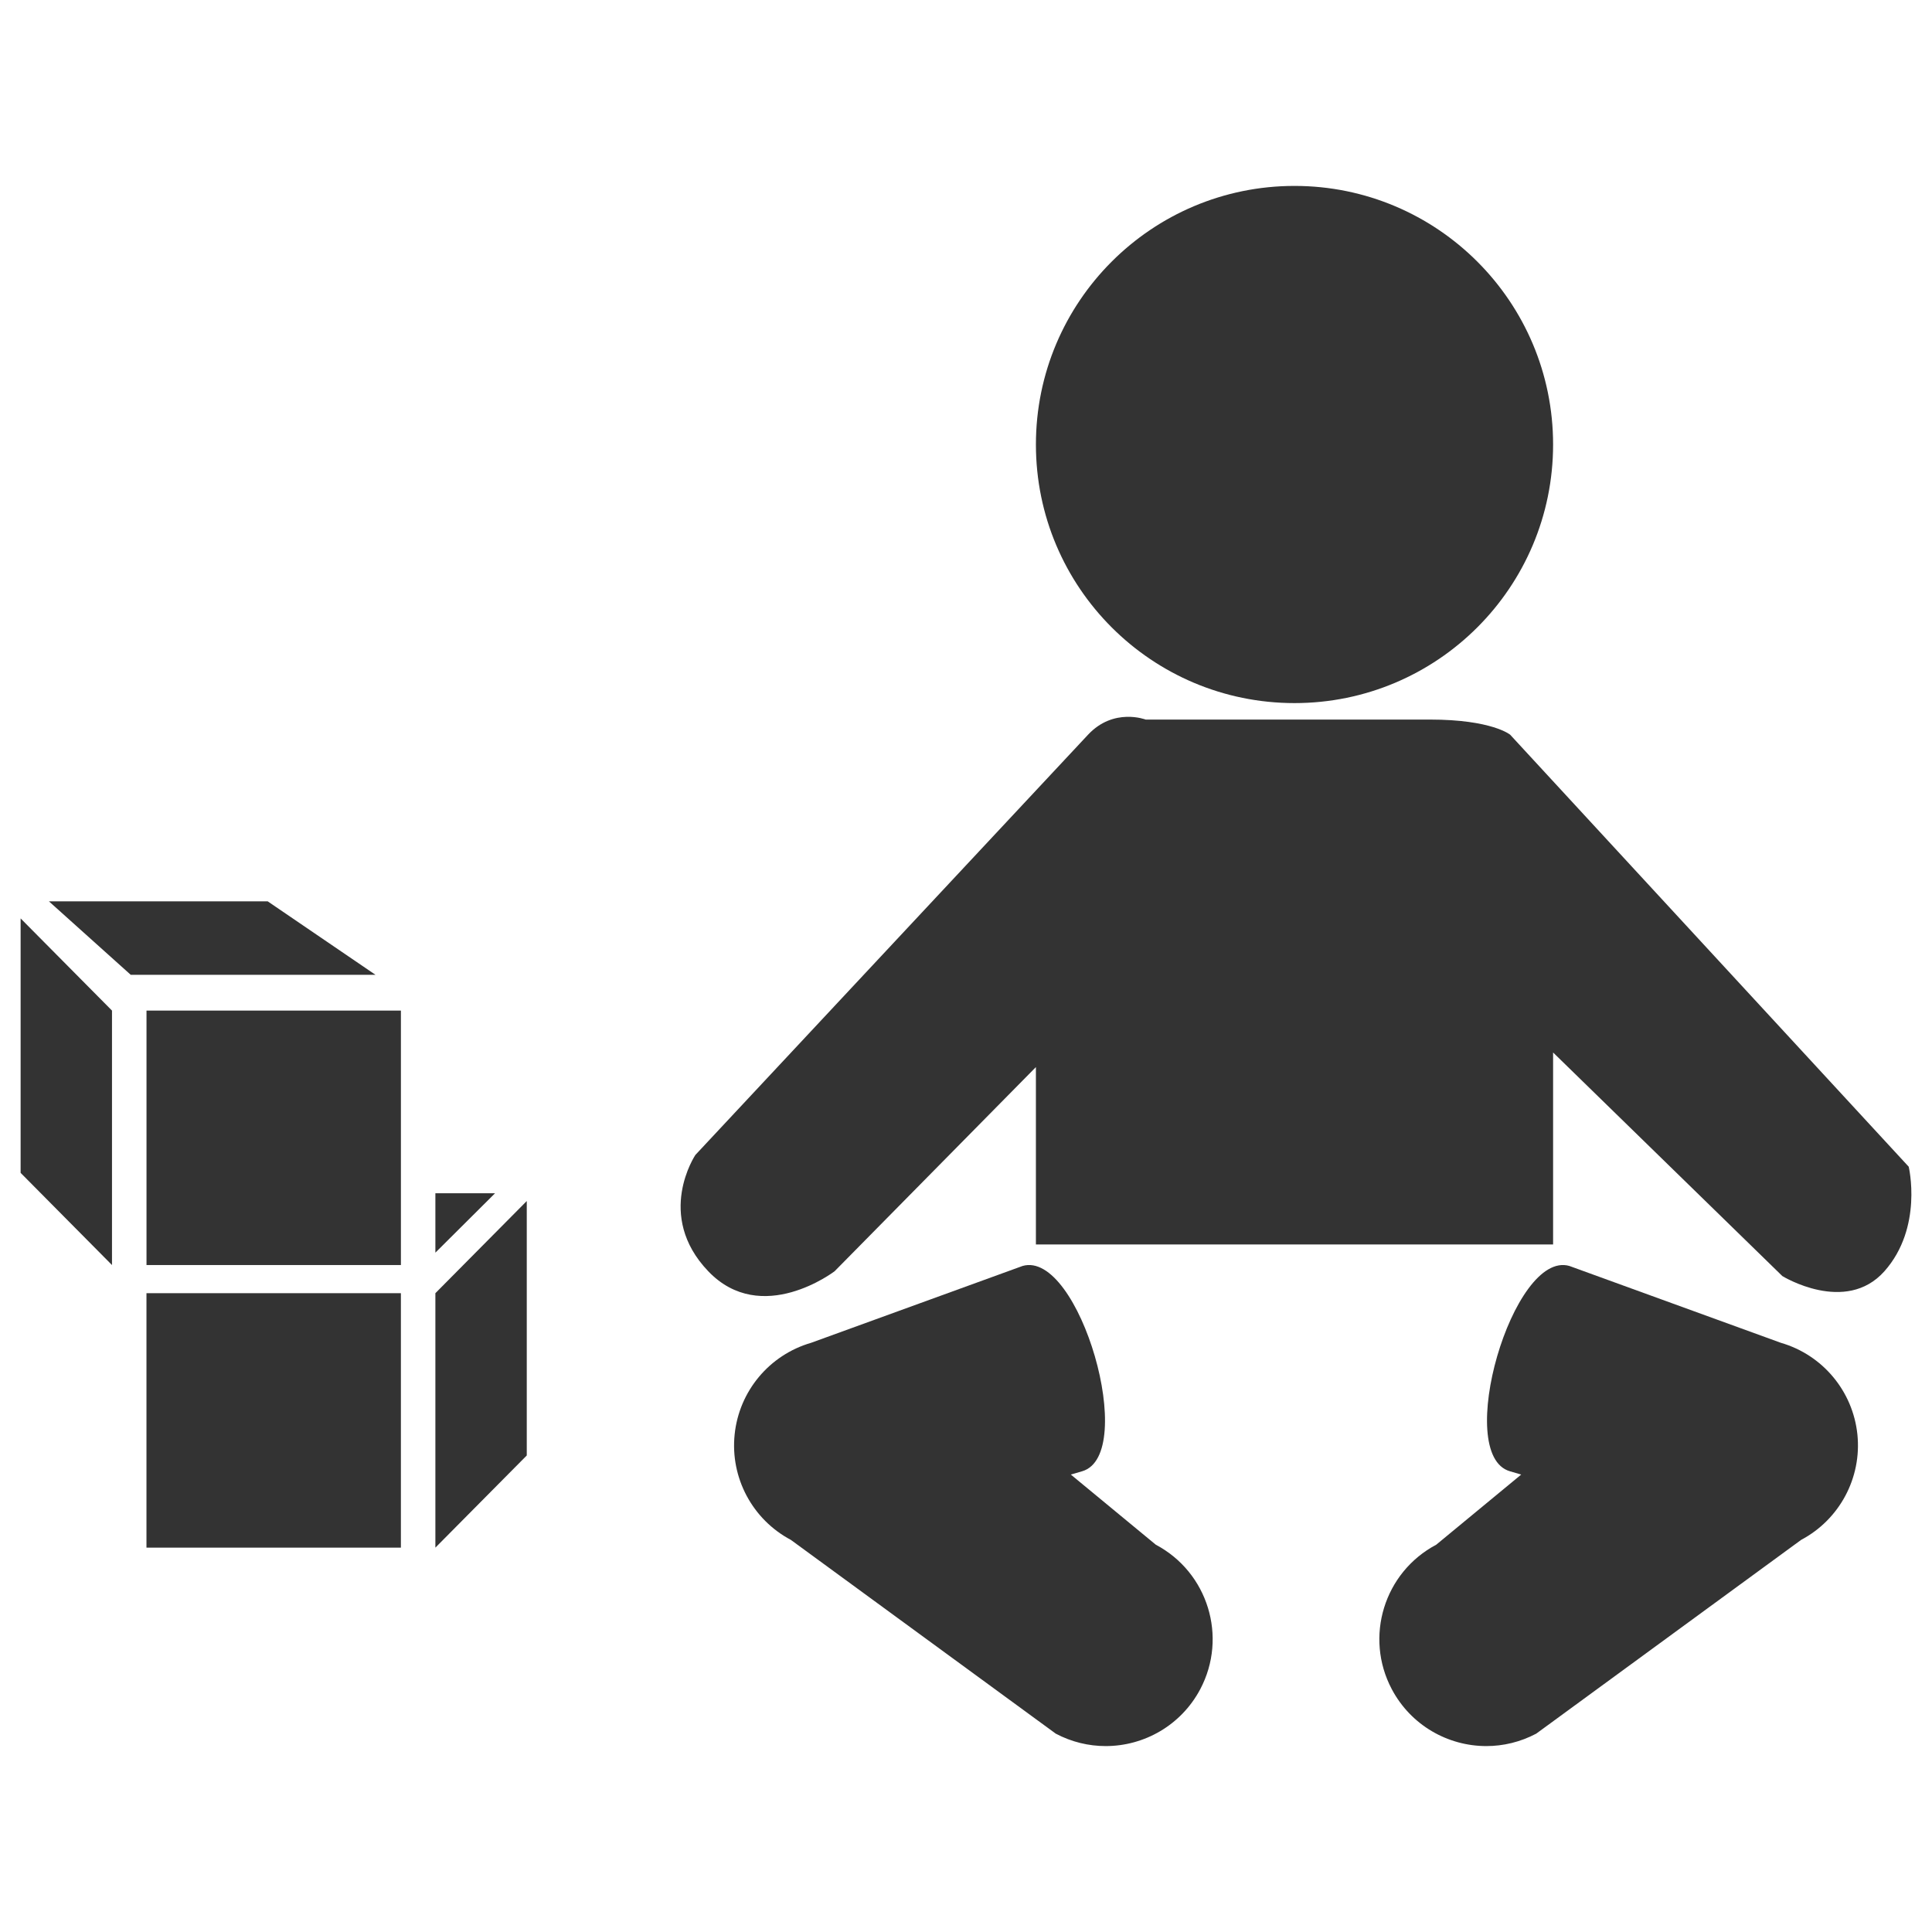
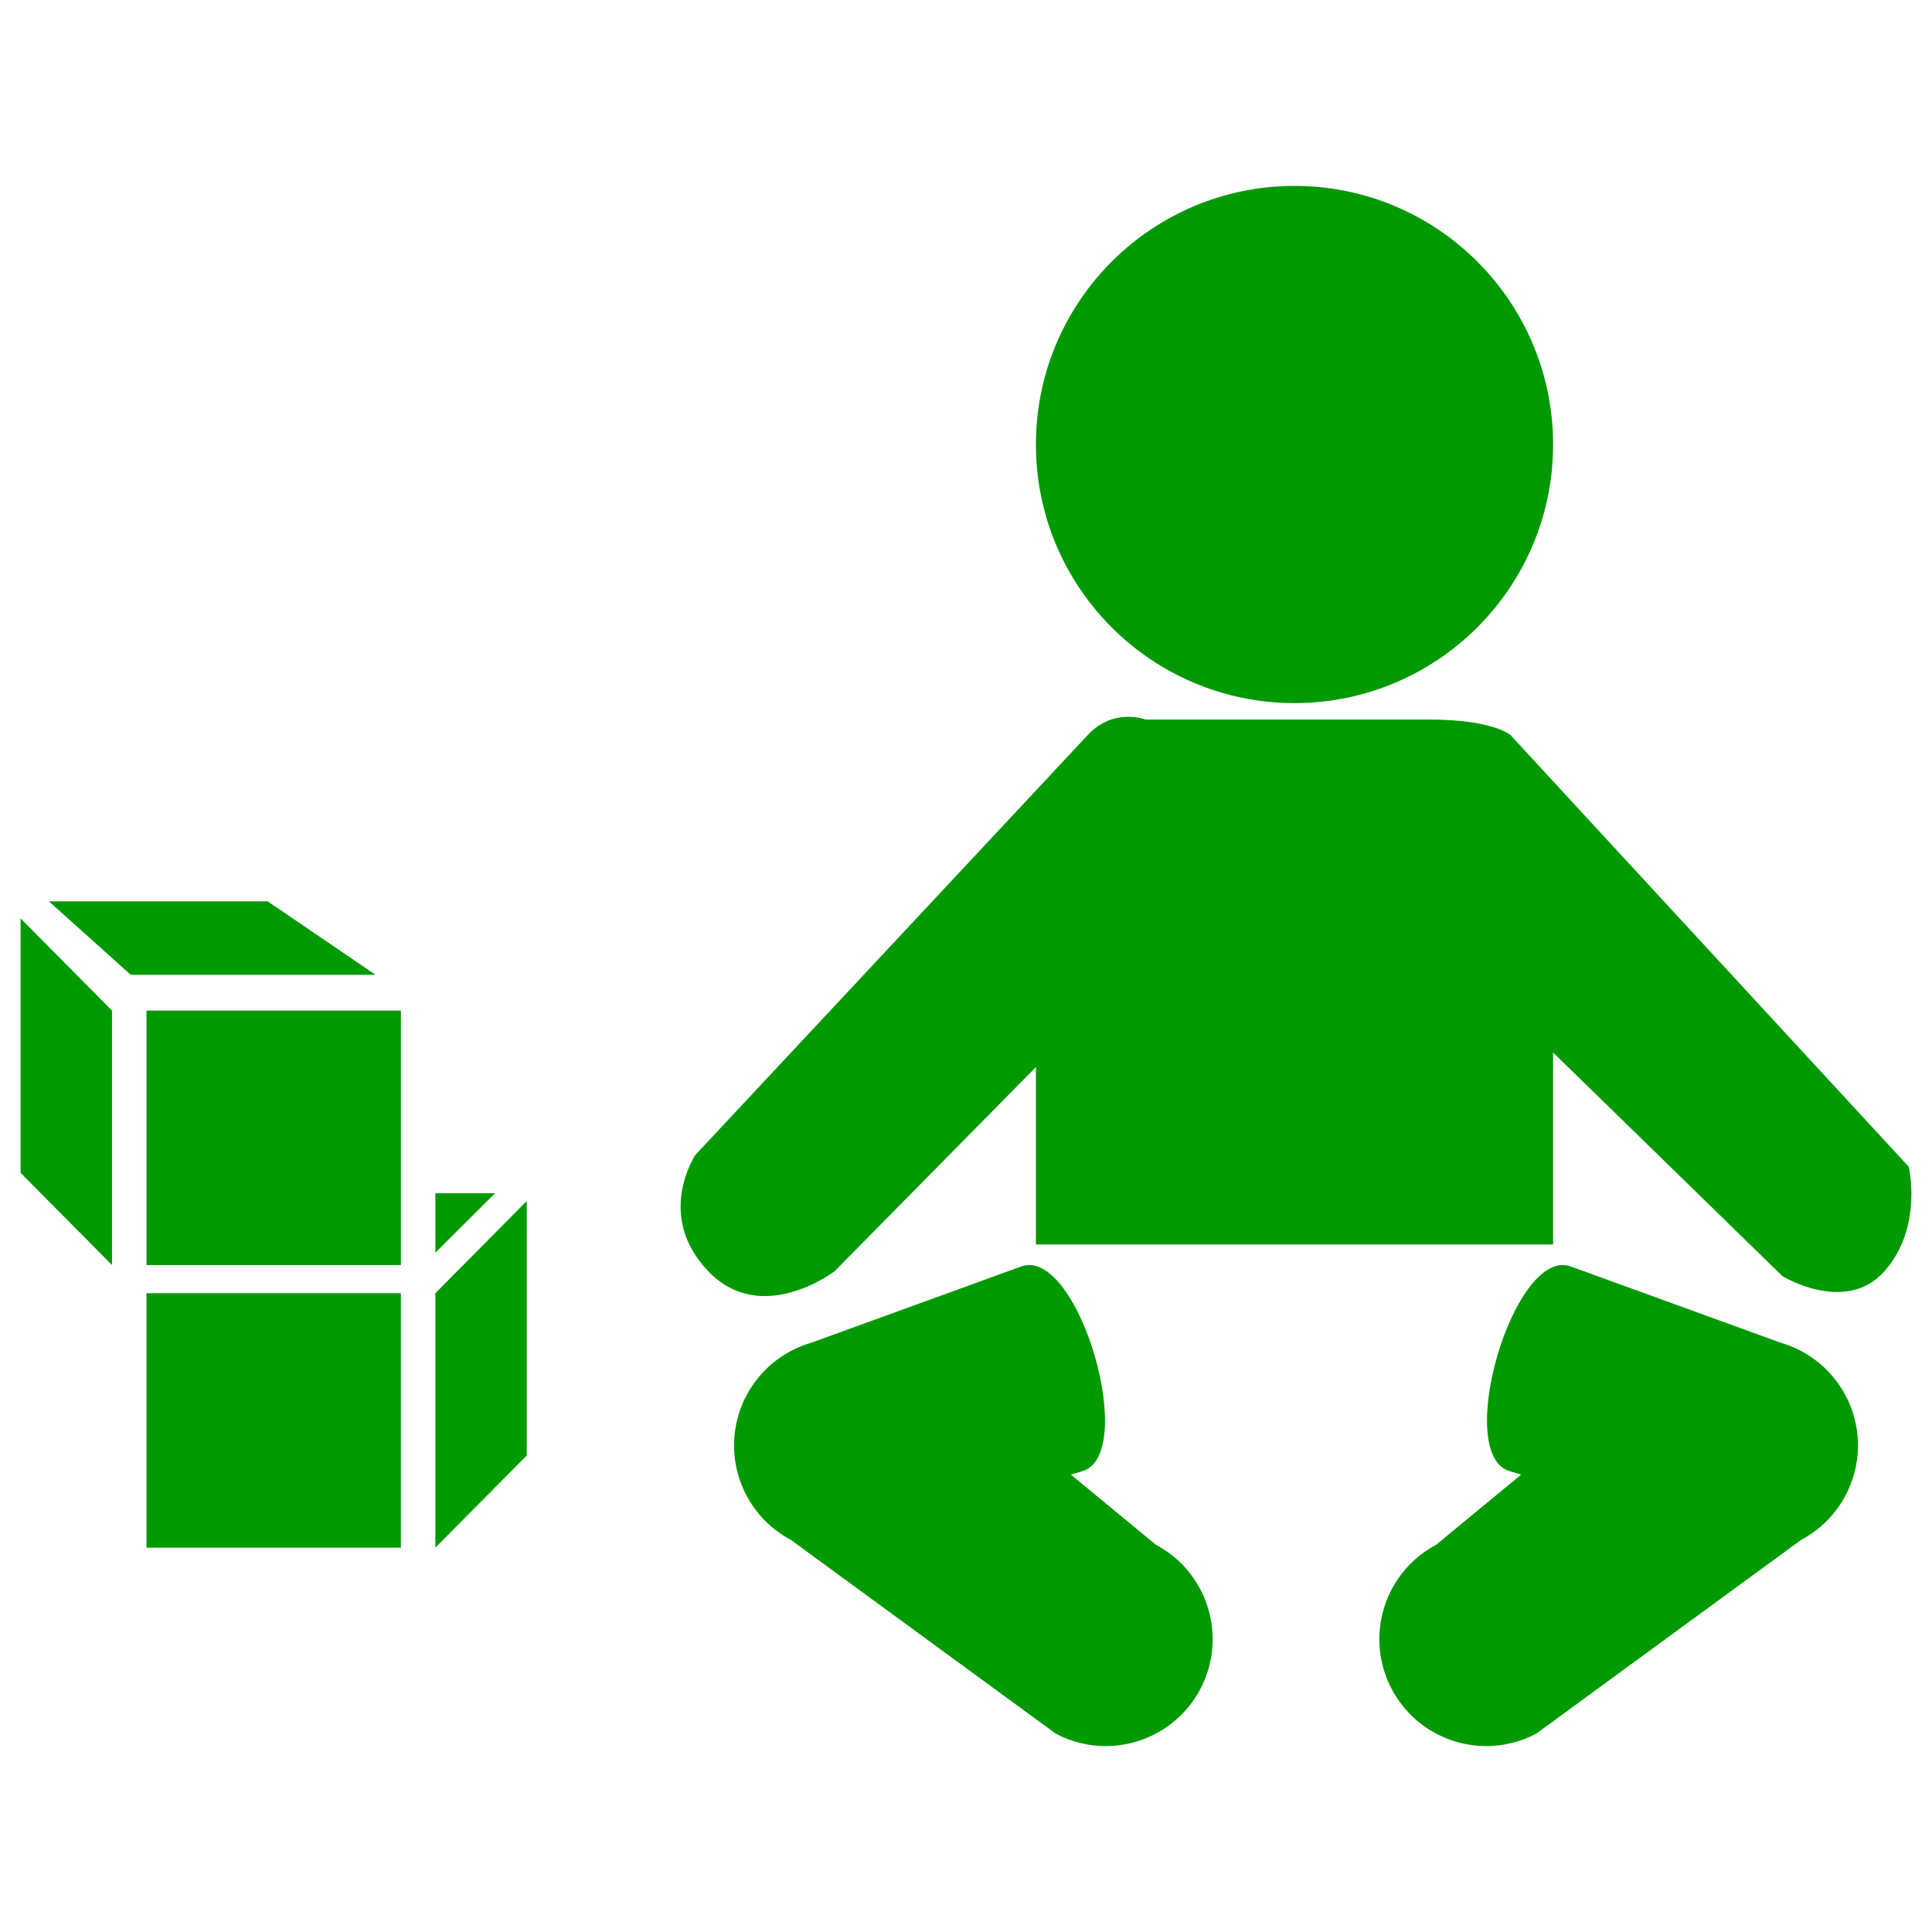
<svg xmlns="http://www.w3.org/2000/svg" height="512px" id="Layer_1" style="enable-background:new 0 0 512 512;" version="1.1" viewBox="0 0 512 512" width="512px" xml:space="preserve">
  <g>
-     <path d="M411.586,117.8c0,37.847-30.688,68.526-68.528,68.526c-37.84,0-68.53-30.679-68.53-68.526   c0-37.848,30.69-68.53,68.53-68.53C380.898,49.27,411.586,79.952,411.586,117.8z" style="fill:#333333;" />
-     <path d="M288.345,194.702l-104.06,111.37c0,0-10.762,16.001,3.402,30.816c14.161,14.812,33.497,0,33.497,0   l53.343-54.1v47.01h137.059V278.92l60.758,59.253c0,0,16.734,10.312,27.053-1.285c10.29-11.598,6.431-27.697,6.431-27.697   L400.205,194.702c0,0-4.826-4.009-21.243-4.009c-16.416,0-75.35,0-75.35,0S295.15,187.433,288.345,194.702z" style="fill:#333333;" />
+     <path d="M411.586,117.8c0,37.847-30.688,68.526-68.528,68.526c-37.84,0-68.53-30.679-68.53-68.526   c0-37.848,30.69-68.53,68.53-68.53C380.898,49.27,411.586,79.952,411.586,117.8z" style="fill:#009900;" />
+     <path d="M288.345,194.702l-104.06,111.37c0,0-10.762,16.001,3.402,30.816c14.161,14.812,33.497,0,33.497,0   l53.343-54.1v47.01h137.059V278.92l60.758,59.253c0,0,16.734,10.312,27.053-1.285c10.29-11.598,6.431-27.697,6.431-27.697   L400.205,194.702c0,0-4.826-4.009-21.243-4.009c-16.416,0-75.35,0-75.35,0S295.15,187.433,288.345,194.702z" style="fill:#009900;" />
    <g>
-       <path d="M393.897,462.73c-10.151,0-19.971-5.479-25.06-15.079c-7.317-13.819-2.047-30.964,11.782-38.289    l22.517-18.588l-2.987-0.871c-15.034-4.355,0.747-58.764,15.768-54.408l56.026,20.36c11.078,3.213,19.099,12.825,20.288,24.306    c1.177,11.478-4.729,22.529-14.922,27.931l-70.189,51.34C402.901,461.662,398.364,462.73,393.897,462.73z" style="fill:#333333;" />
+       <path d="M393.897,462.73c-10.151,0-19.971-5.479-25.06-15.079c-7.317-13.819-2.047-30.964,11.782-38.289    l22.517-18.588l-2.987-0.871c-15.034-4.355,0.747-58.764,15.768-54.408l56.026,20.36c11.078,3.213,19.099,12.825,20.288,24.306    c1.177,11.478-4.729,22.529-14.922,27.931l-70.189,51.34C402.901,461.662,398.364,462.73,393.897,462.73z" style="fill:#009900;" />
    </g>
    <g>
-       <path d="M293.019,462.73c10.151,0,19.972-5.479,25.062-15.079c7.302-13.819,2.046-30.964-11.783-38.289    l-22.518-18.588l2.988-0.871c15.021-4.355-0.746-58.764-15.781-54.408l-56.027,20.36c-11.078,3.213-19.099,12.825-20.274,24.306    c-1.188,11.478,4.716,22.529,14.908,27.931l70.19,51.34C284.001,461.662,288.538,462.73,293.019,462.73z" style="fill:#333333;" />
+       <path d="M293.019,462.73c10.151,0,19.972-5.479,25.062-15.079c7.302-13.819,2.046-30.964-11.783-38.289    l-22.518-18.588l2.988-0.871c15.021-4.355-0.746-58.764-15.781-54.408l-56.027,20.36c-11.078,3.213-19.099,12.825-20.274,24.306    c-1.188,11.478,4.716,22.529,14.908,27.931l70.19,51.34C284.001,461.662,288.538,462.73,293.019,462.73z" style="fill:#009900;" />
    </g>
-     <rect height="67.431" style="fill:#333333;" width="67.425" x="38.815" y="342.709" />
-     <polygon points="139.598,385.713 115.38,410.14 115.38,342.709 139.598,318.285  " style="fill:#333333;" />
-     <rect height="67.433" style="fill:#333333;" width="67.421" x="38.825" y="267.816" />
-     <polygon points="5.464,310.821 29.681,335.249 29.681,267.816 5.464,243.39  " style="fill:#333333;" />
-     <polygon points="12.961,238.862 70.938,238.862 99.512,258.336 34.647,258.336  " style="fill:#333333;" />
-     <polygon points="115.38,331.967 115.38,316.23 131.189,316.23  " style="fill:#333333;" />
+     <rect height="67.431" style="fill:#009900;" width="67.425" x="38.815" y="342.709" />
+     <polygon points="139.598,385.713 115.38,410.14 115.38,342.709 139.598,318.285  " style="fill:#009900;" />
+     <rect height="67.433" style="fill:#009900;" width="67.421" x="38.825" y="267.816" />
+     <polygon points="5.464,310.821 29.681,335.249 29.681,267.816 5.464,243.39  " style="fill:#009900;" />
+     <polygon points="12.961,238.862 70.938,238.862 99.512,258.336 34.647,258.336  " style="fill:#009900;" />
+     <polygon points="115.38,331.967 115.38,316.23 131.189,316.23  " style="fill:#009900;" />
  </g>
</svg>
